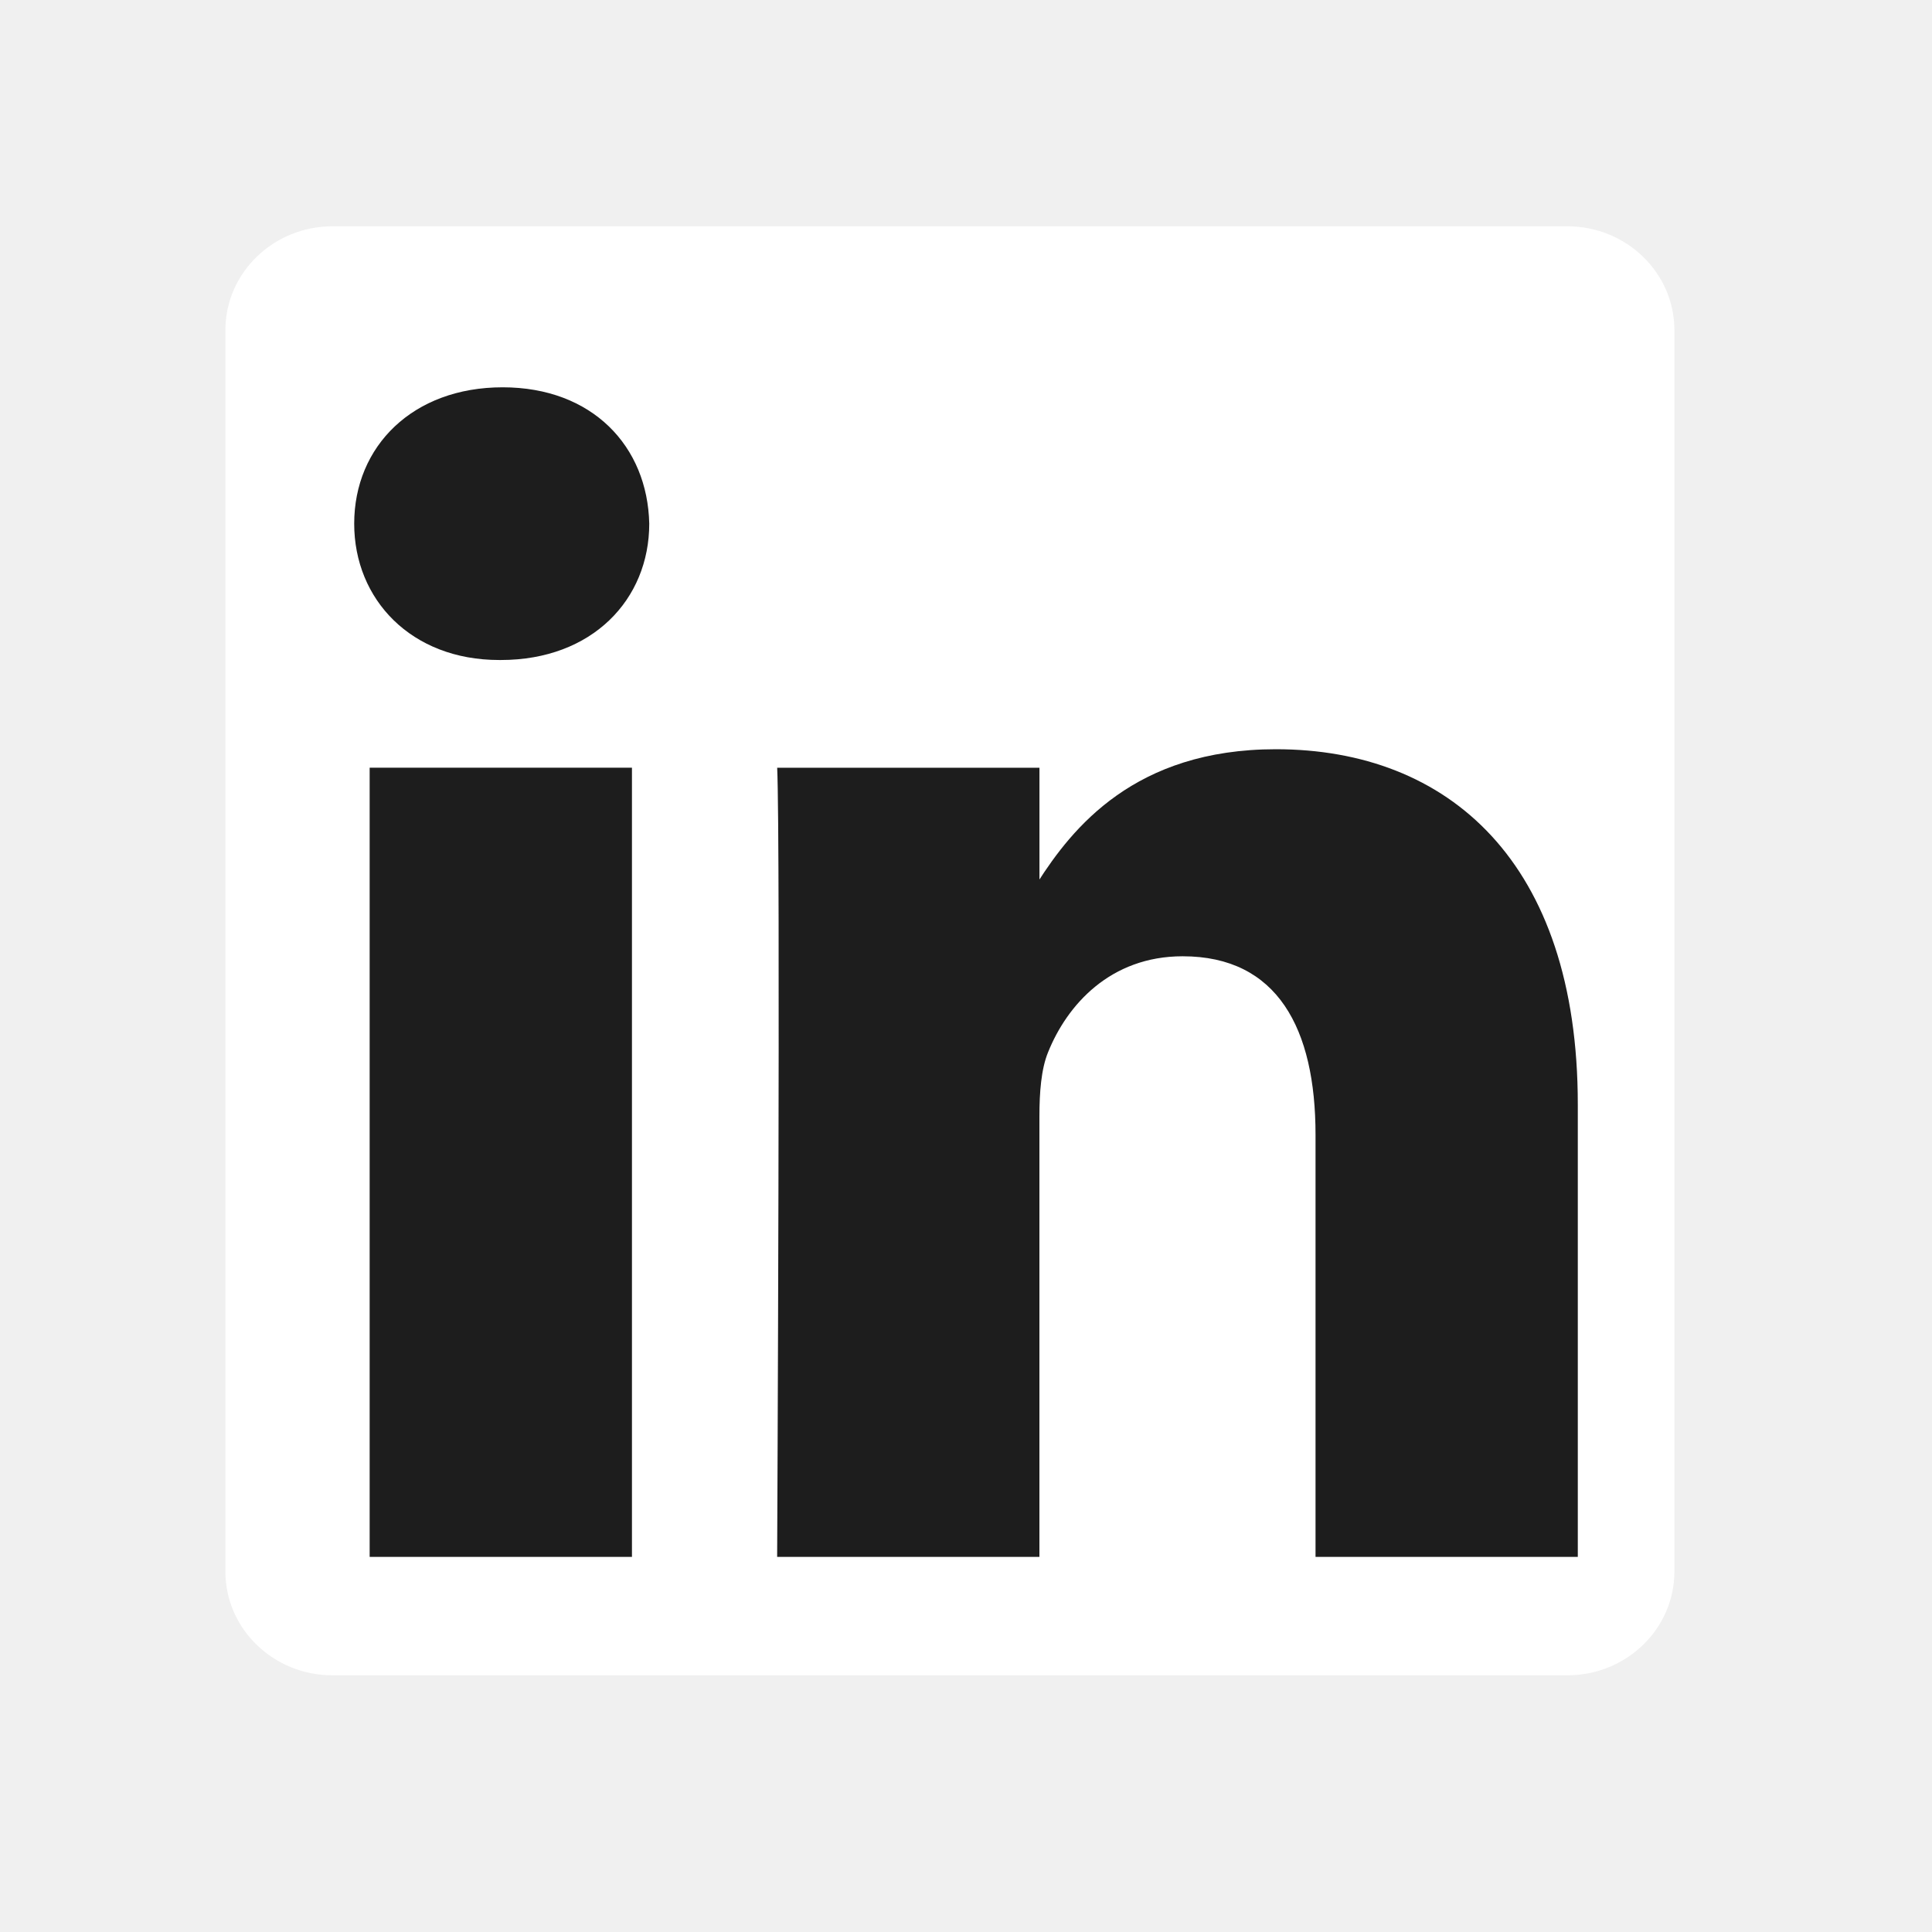
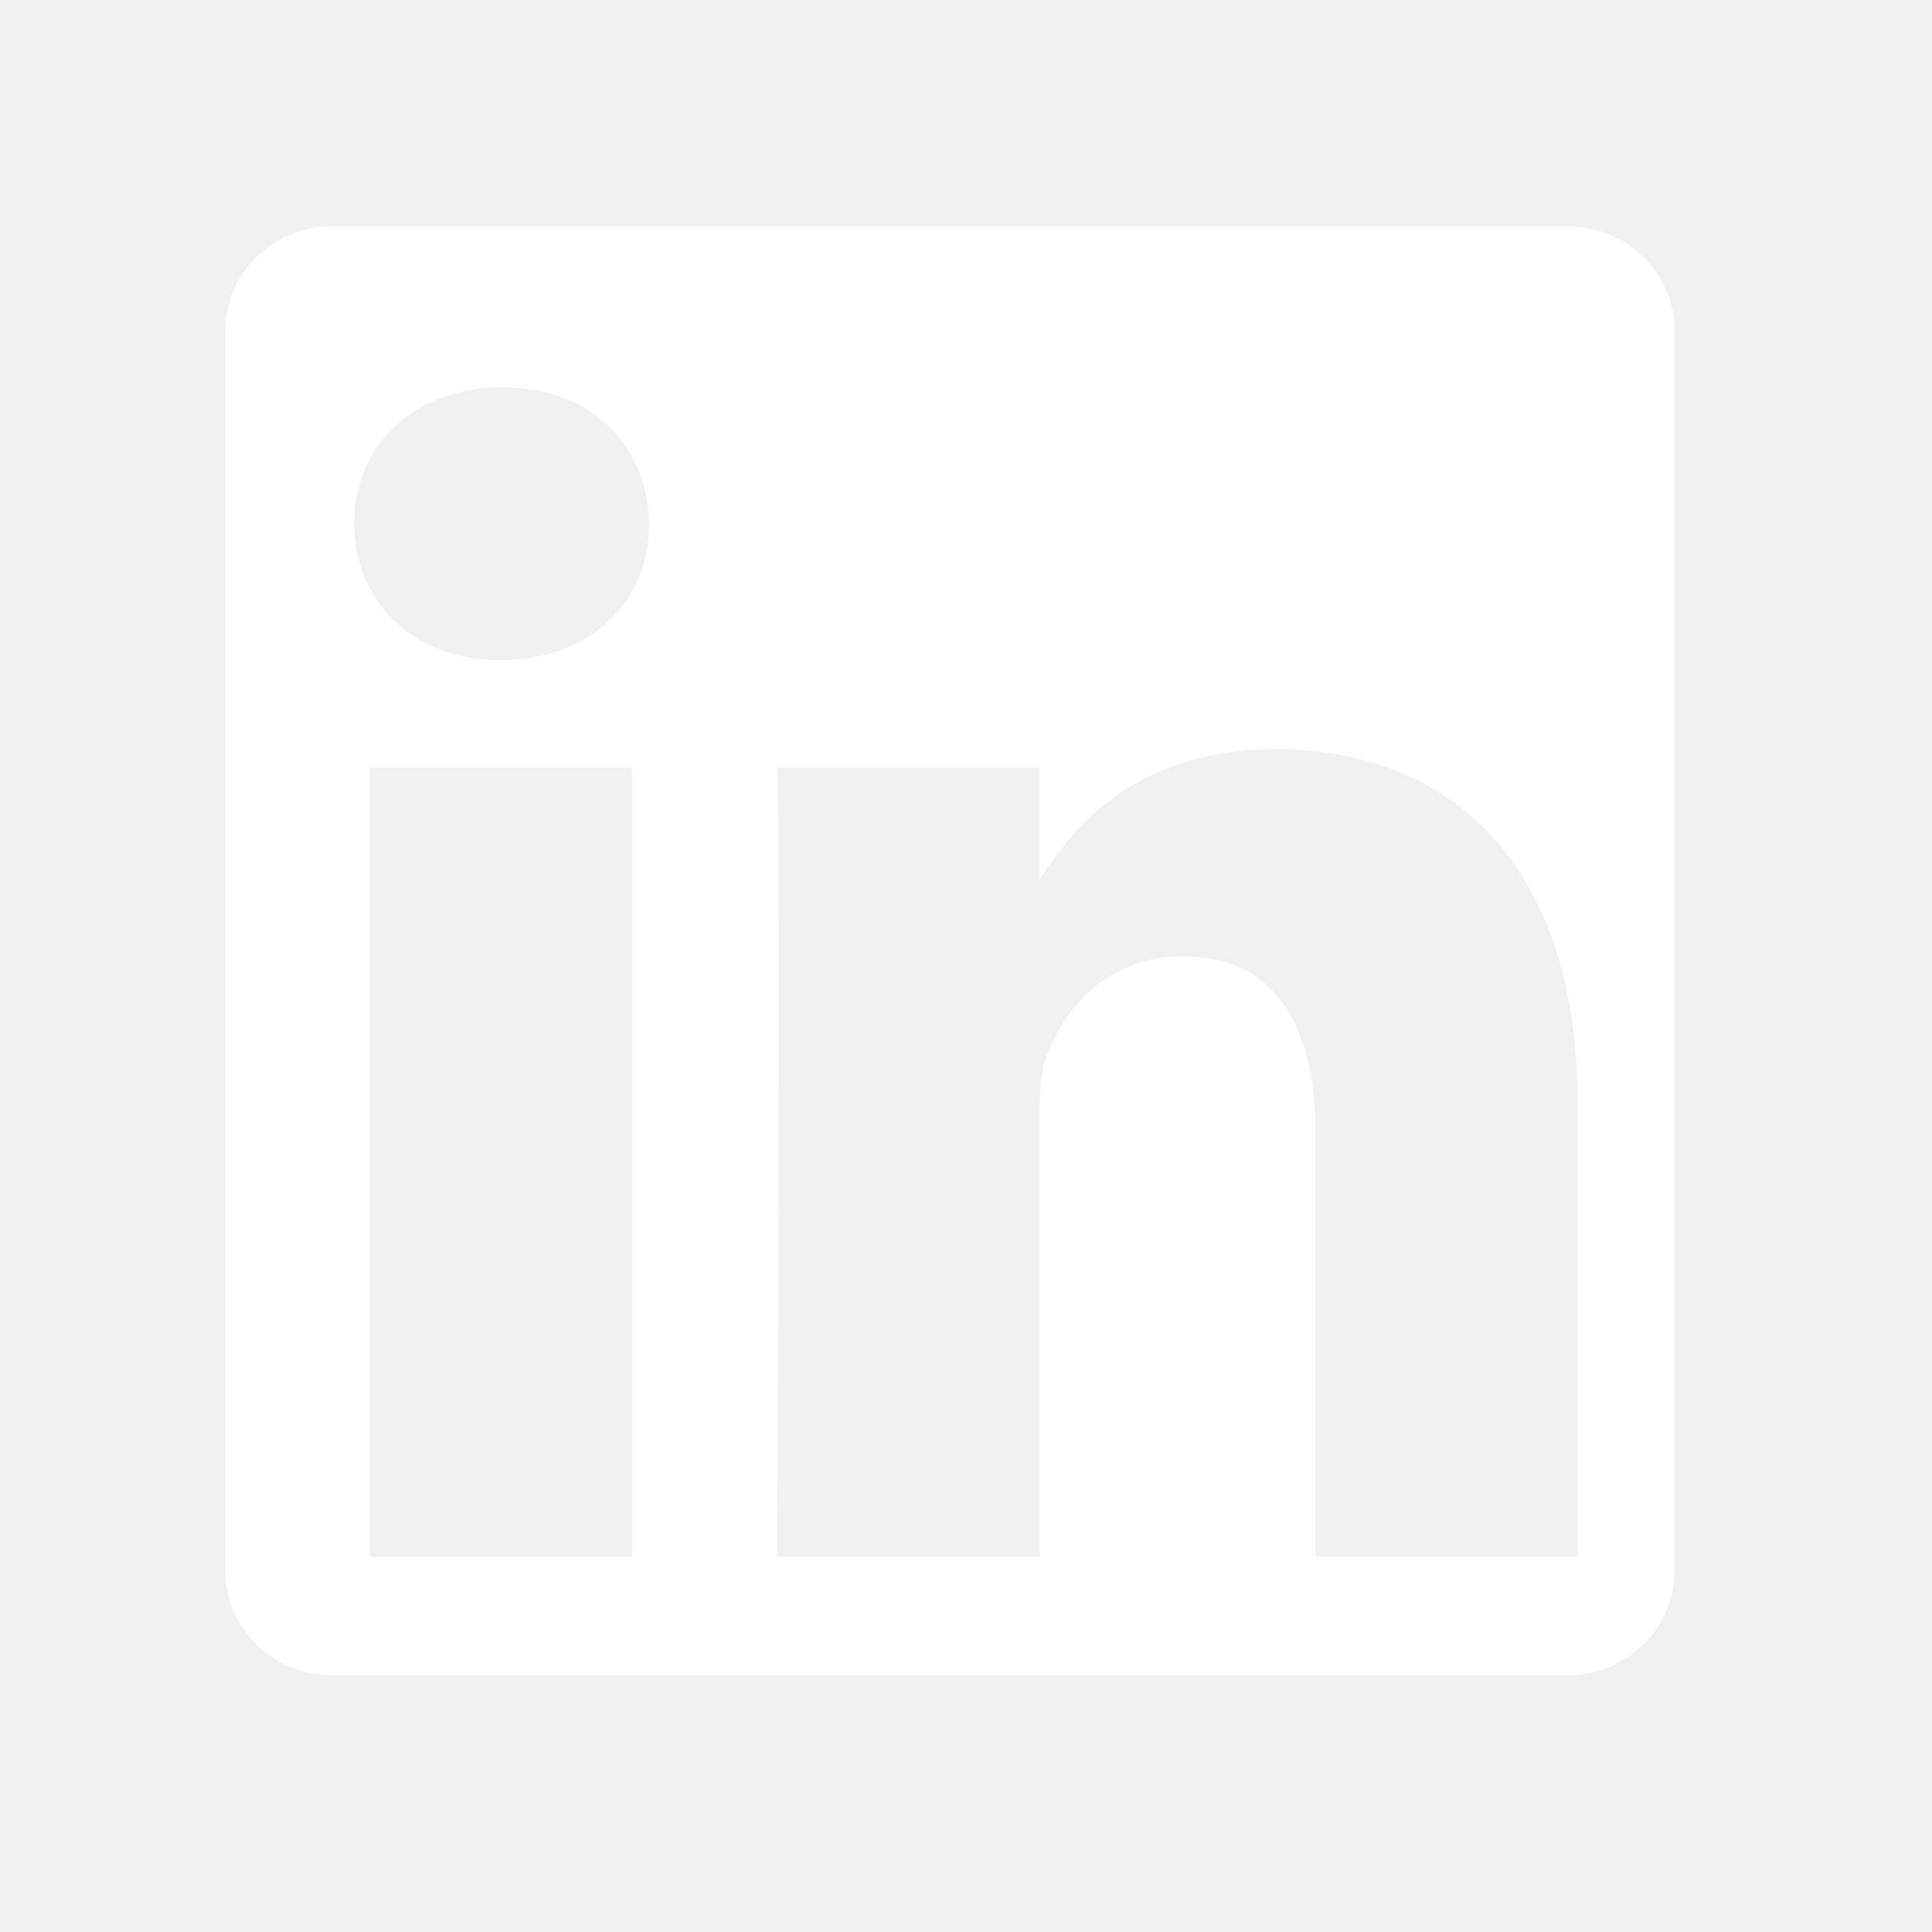
- <svg xmlns="http://www.w3.org/2000/svg" width="60" height="60" viewBox="0 0 60 60" fill="none">
-   <path d="M7 10.252C7 8.473 8.49 7.028 10.326 7.028H48.674C50.511 7.028 52 8.473 52 10.252V48.805C52 50.585 50.511 52.028 48.674 52.028H10.326C8.49 52.028 7 50.585 7 48.806V10.251V10.252Z" fill="white" />
-   <path d="M19.626 48.35V23.842H11.48V48.35H19.627H19.626ZM15.555 20.497C18.395 20.497 20.163 18.615 20.163 16.263C20.11 13.858 18.395 12.028 15.609 12.028C12.821 12.028 11 13.858 11 16.263C11 18.615 12.768 20.497 15.502 20.497H15.554L15.555 20.497ZM24.135 48.35H32.28V34.665C32.28 33.934 32.334 33.2 32.549 32.678C33.137 31.214 34.478 29.698 36.728 29.698C39.675 29.698 40.855 31.946 40.855 35.241V48.35H49V34.298C49 26.771 44.982 23.268 39.623 23.268C35.229 23.268 33.299 25.724 32.227 27.396H32.281V23.843H24.136C24.242 26.142 24.135 48.351 24.135 48.351L24.135 48.35Z" fill="#1D1D1D" />
+ <svg xmlns="http://www.w3.org/2000/svg" width="60" height="60" viewBox="0 0 60 60" fill="white">
+   <mask id="mask">
+     <rect x="0" y="0" width="60" height="60" fill="#fff" />
+     <path d="M19.626 48.35V23.842H11.48V48.35H19.627H19.626ZM15.555 20.497C18.395 20.497 20.163 18.615 20.163 16.263C20.11 13.858 18.395 12.028 15.609 12.028C12.821 12.028 11 13.858 11 16.263C11 18.615 12.768 20.497 15.502 20.497H15.554L15.555 20.497ZM24.135 48.35H32.28V34.665C32.28 33.934 32.334 33.2 32.549 32.678C33.137 31.214 34.478 29.698 36.728 29.698C39.675 29.698 40.855 31.946 40.855 35.241V48.35H49V34.298C49 26.771 44.982 23.268 39.623 23.268C35.229 23.268 33.299 25.724 32.227 27.396H32.281V23.843H24.136C24.242 26.142 24.135 48.351 24.135 48.351L24.135 48.35Z" fill="#000" />
+   </mask>
+   <path mask="url(#mask)" d="M7 10.252C7 8.473 8.49 7.028 10.326 7.028H48.674C50.511 7.028 52 8.473 52 10.252V48.805C52 50.585 50.511 52.028 48.674 52.028H10.326C8.49 52.028 7 50.585 7 48.806V10.251V10.252Z" fill="inherit" />
</svg>
